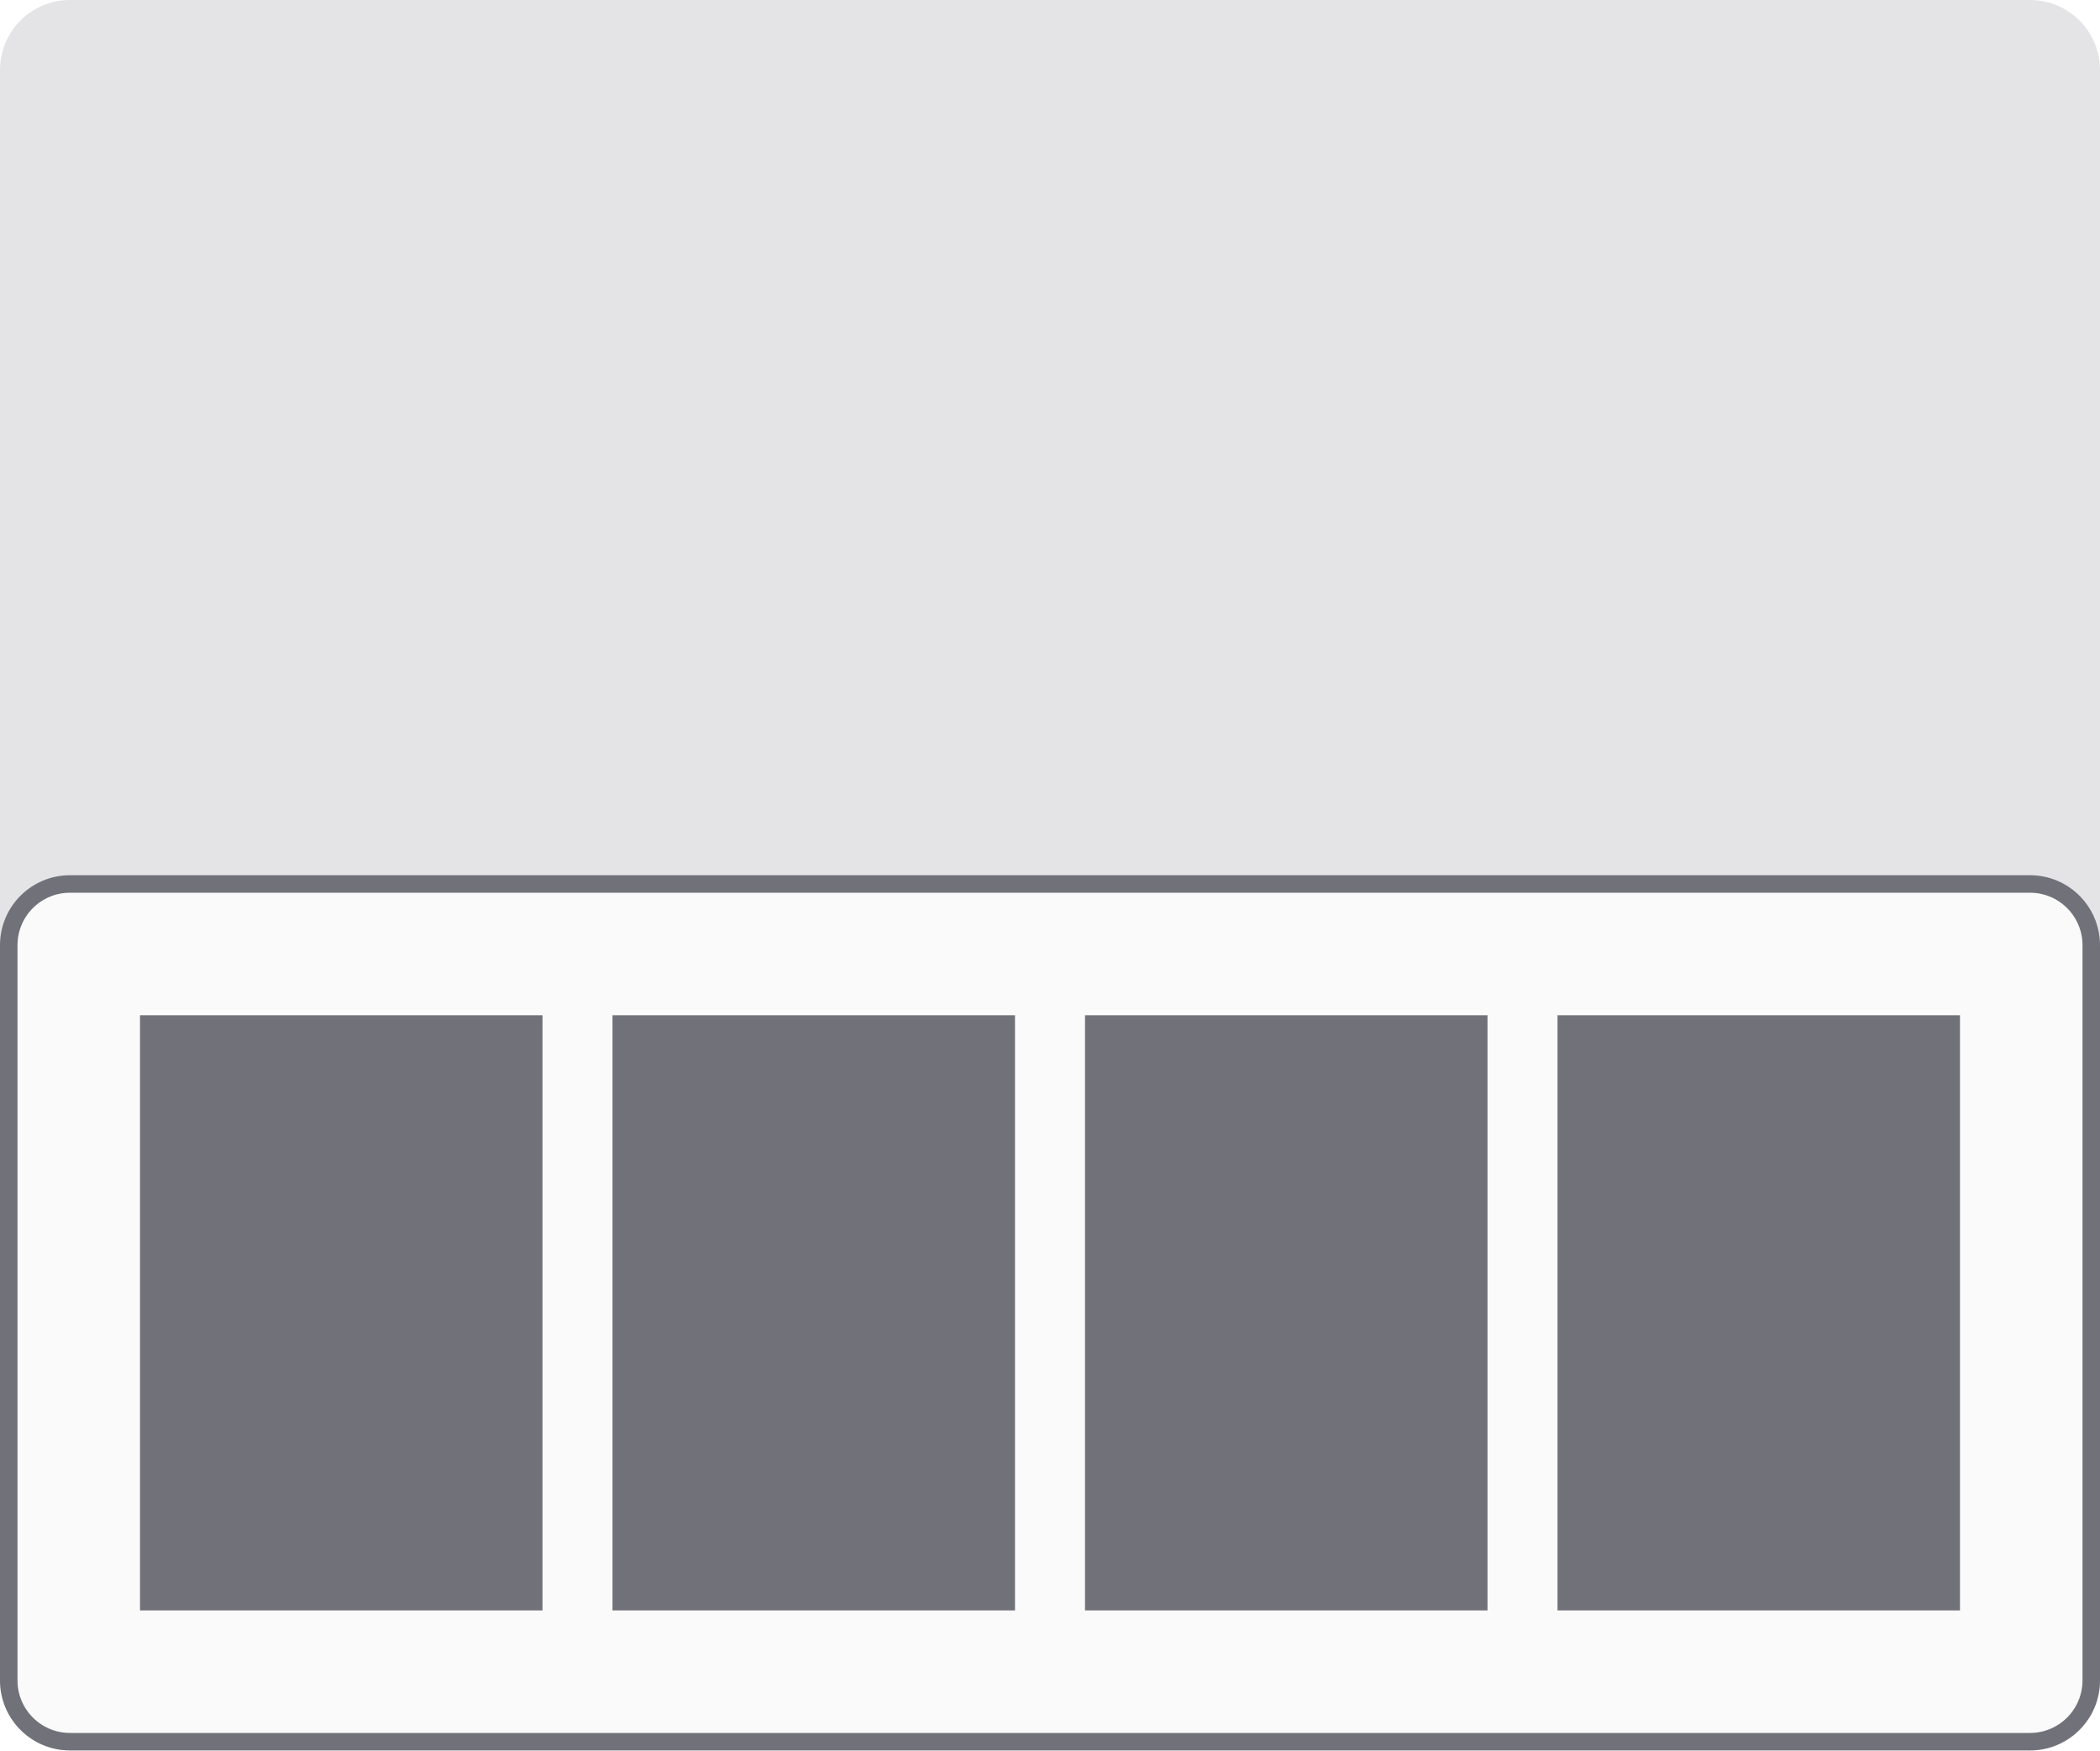
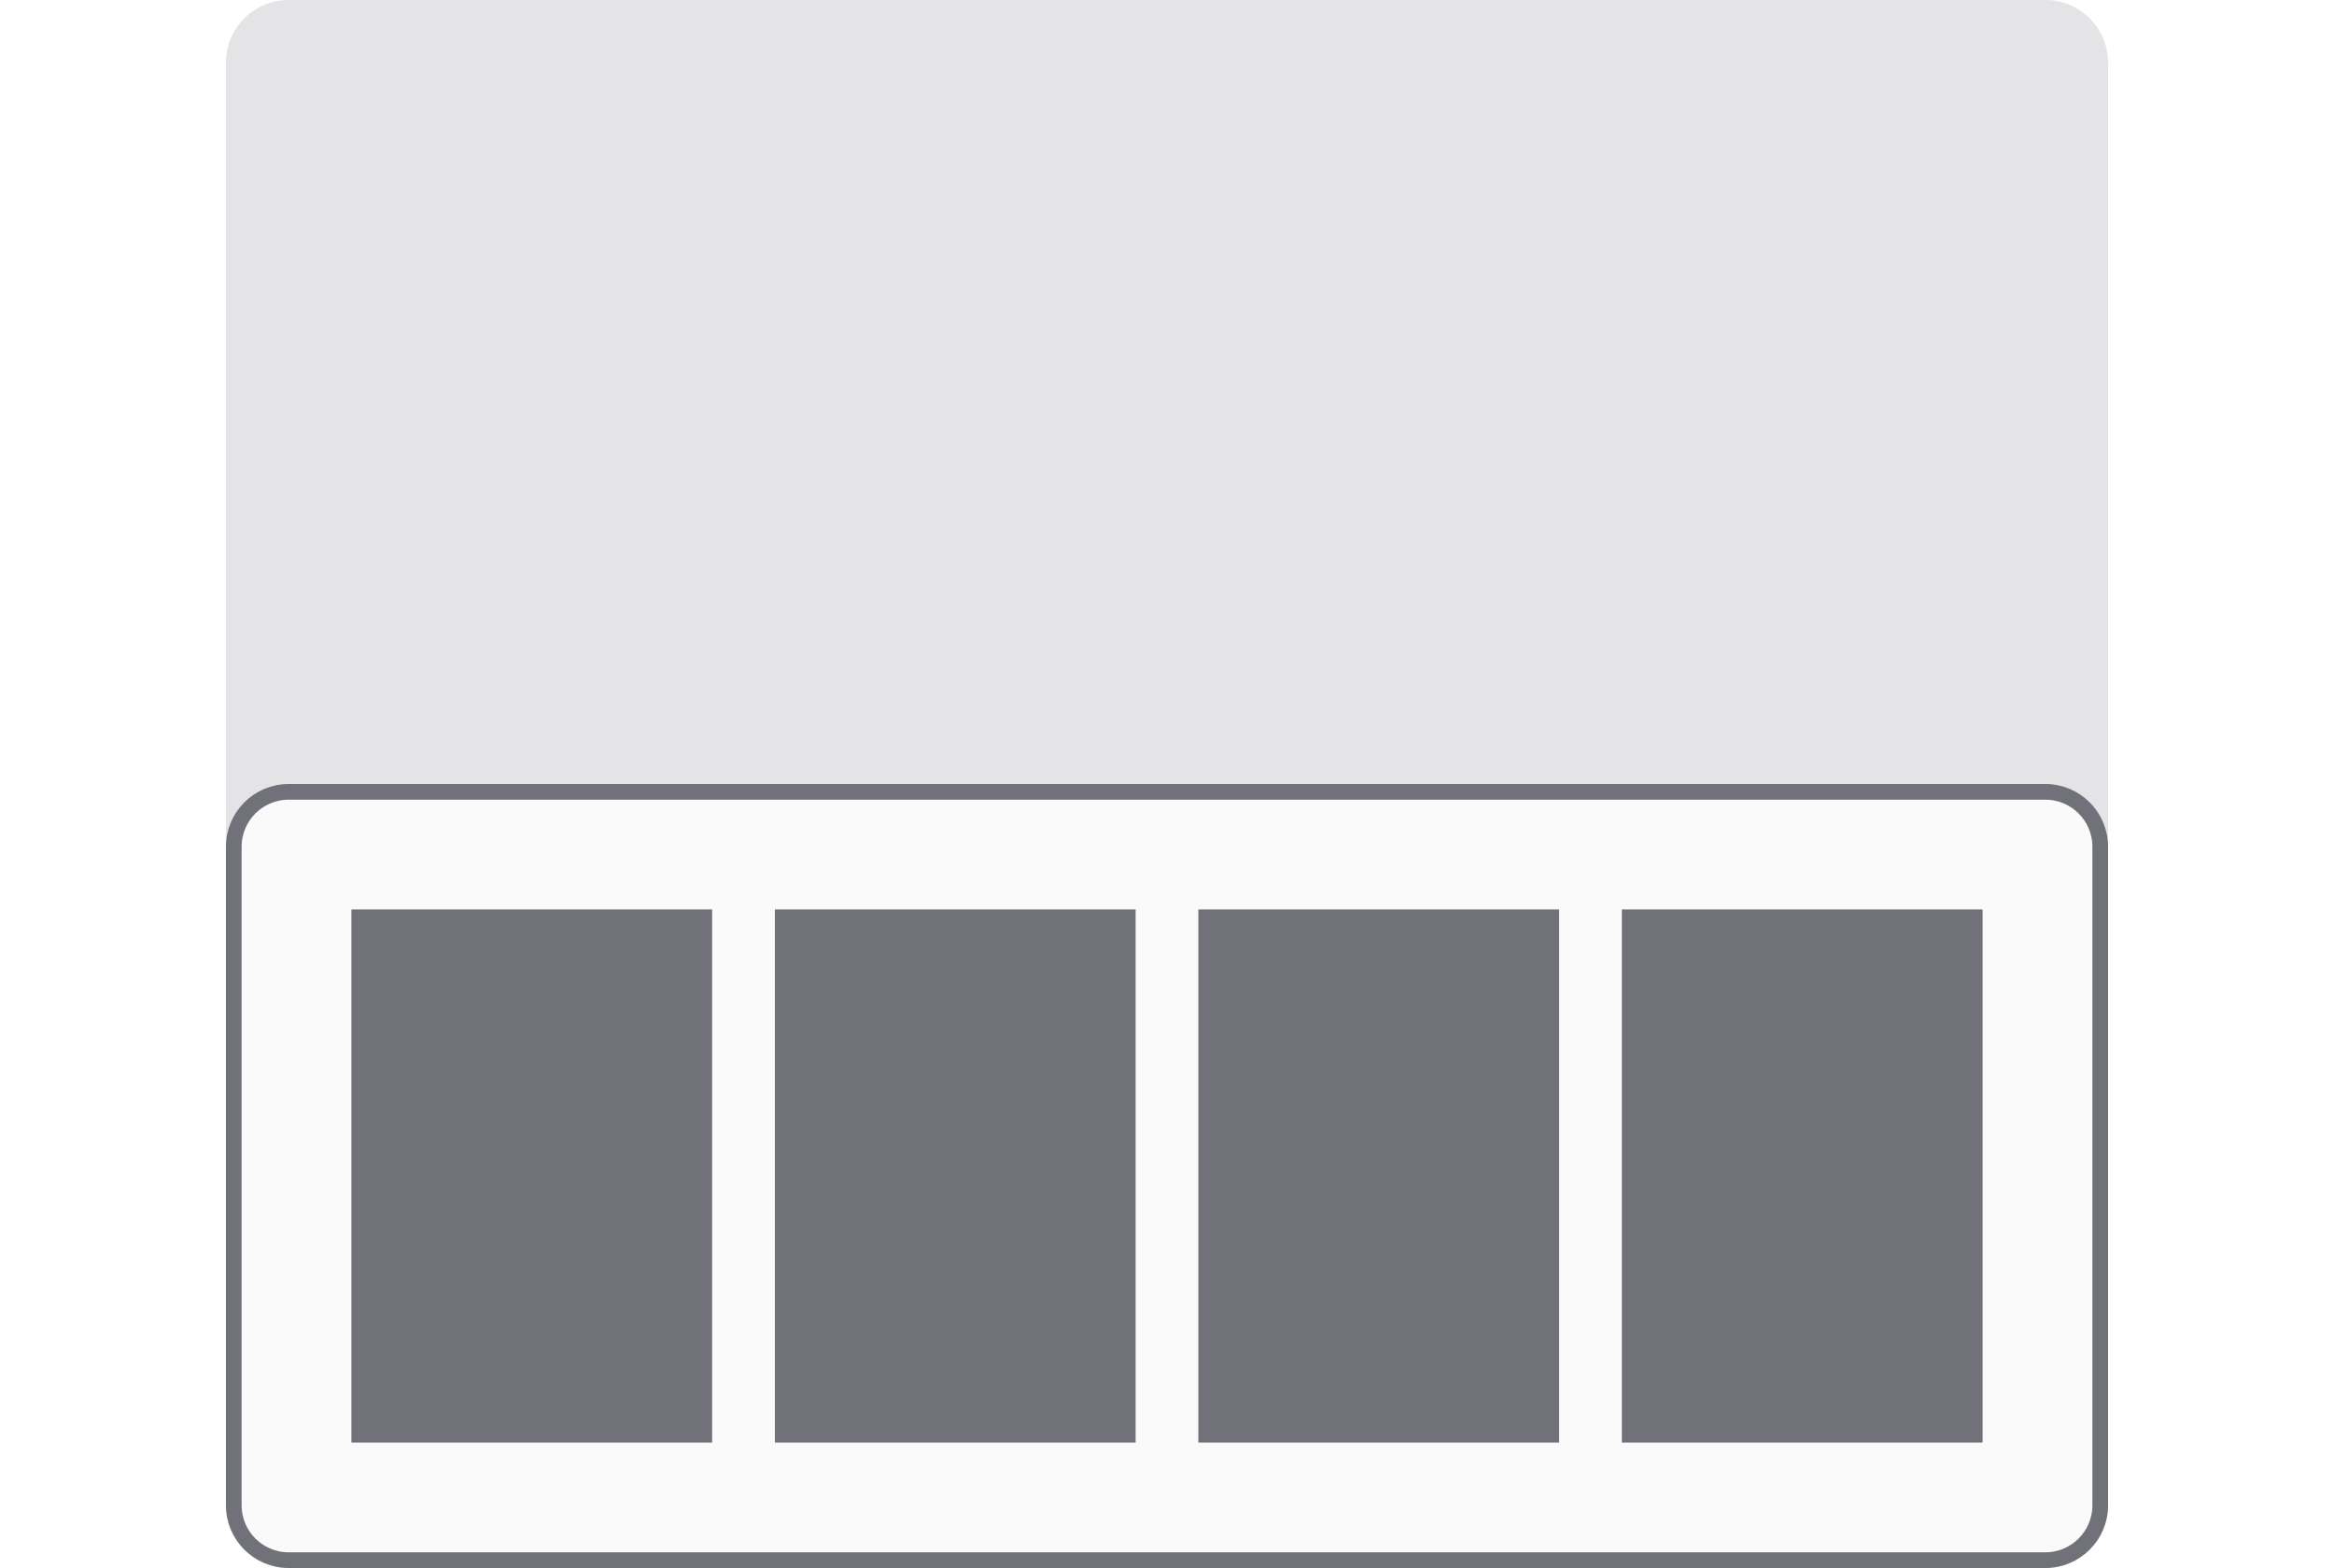
- <svg xmlns="http://www.w3.org/2000/svg" fill="none" viewBox="0 0 120 100">
+ <svg xmlns="http://www.w3.org/2000/svg" width="125px" height="84px" fill="none" viewBox="0 0 120 100">
  <rect width="120" height="100" fill="#E4E4E7" rx="4" />
  <rect width="119" height="49" x=".5" y="50.5" fill="#FAFAFA" rx="3.5" />
  <path fill="#71717A" d="M8 58h23v34H8zm27 0h23v34H35zm27 0h23v34H62zm27 0h23v34H89z" />
  <rect width="119" height="49" x=".5" y="50.5" stroke="#71717A" rx="3.5" />
</svg>
